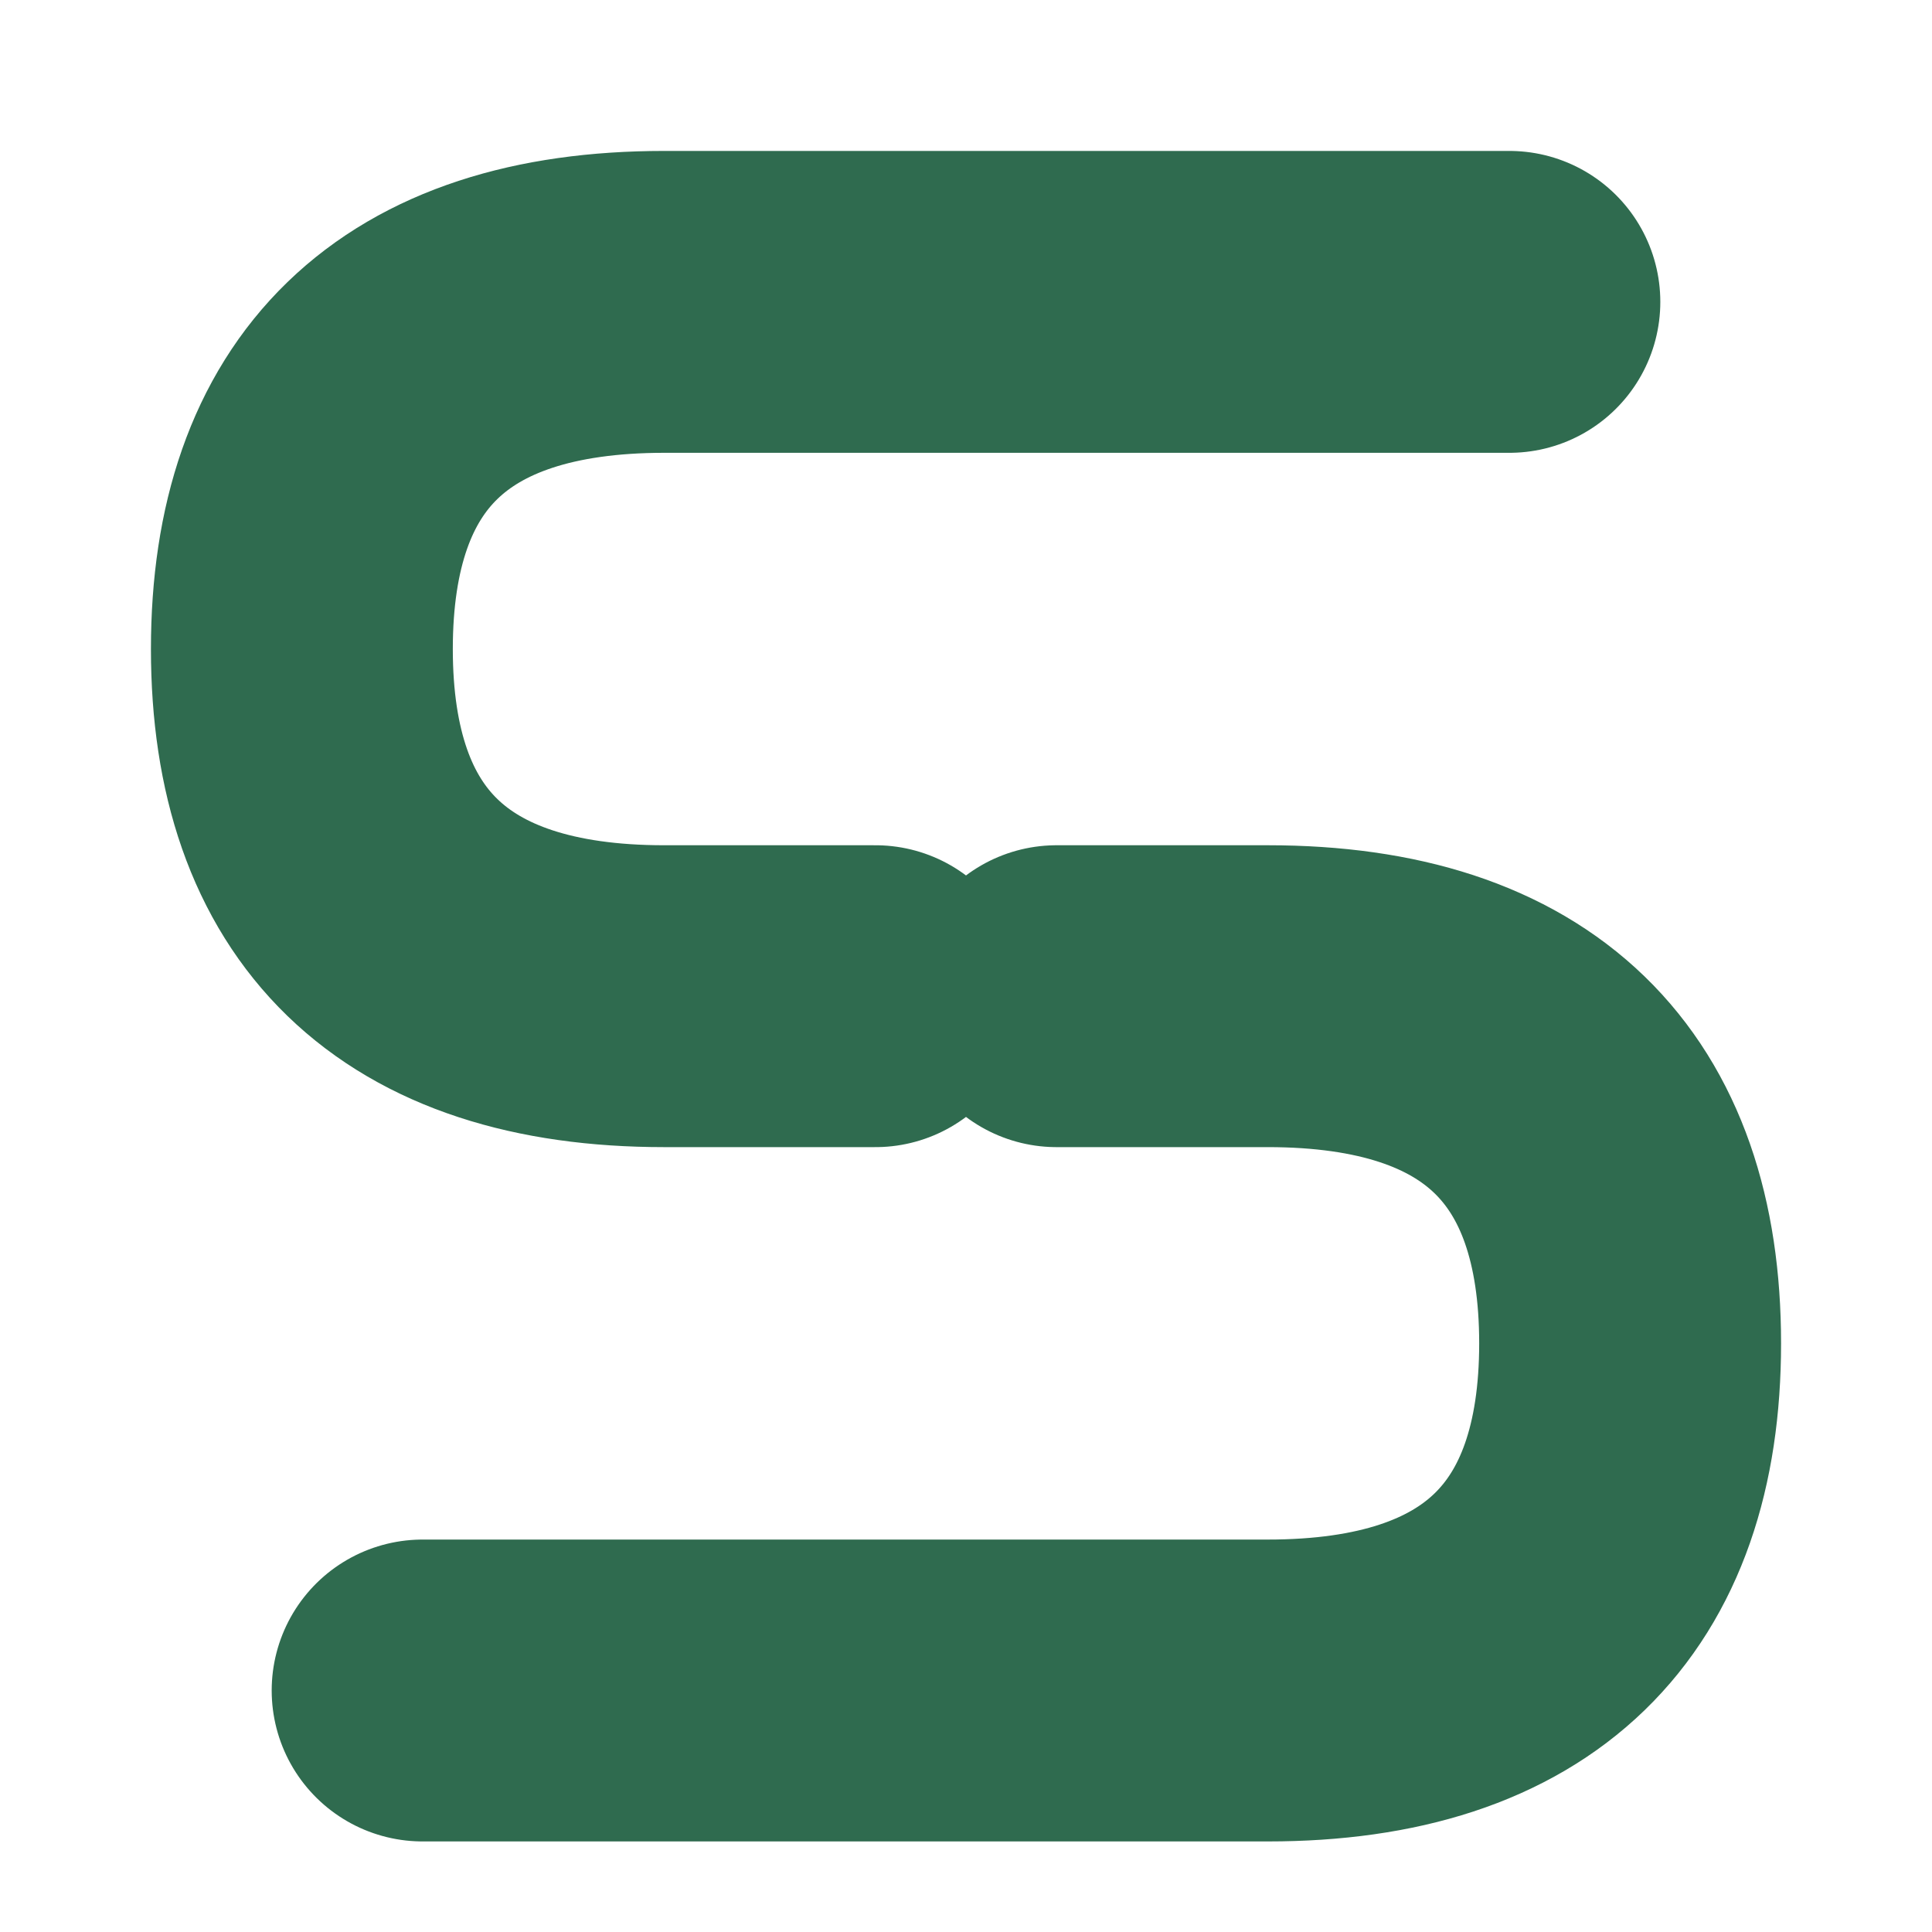
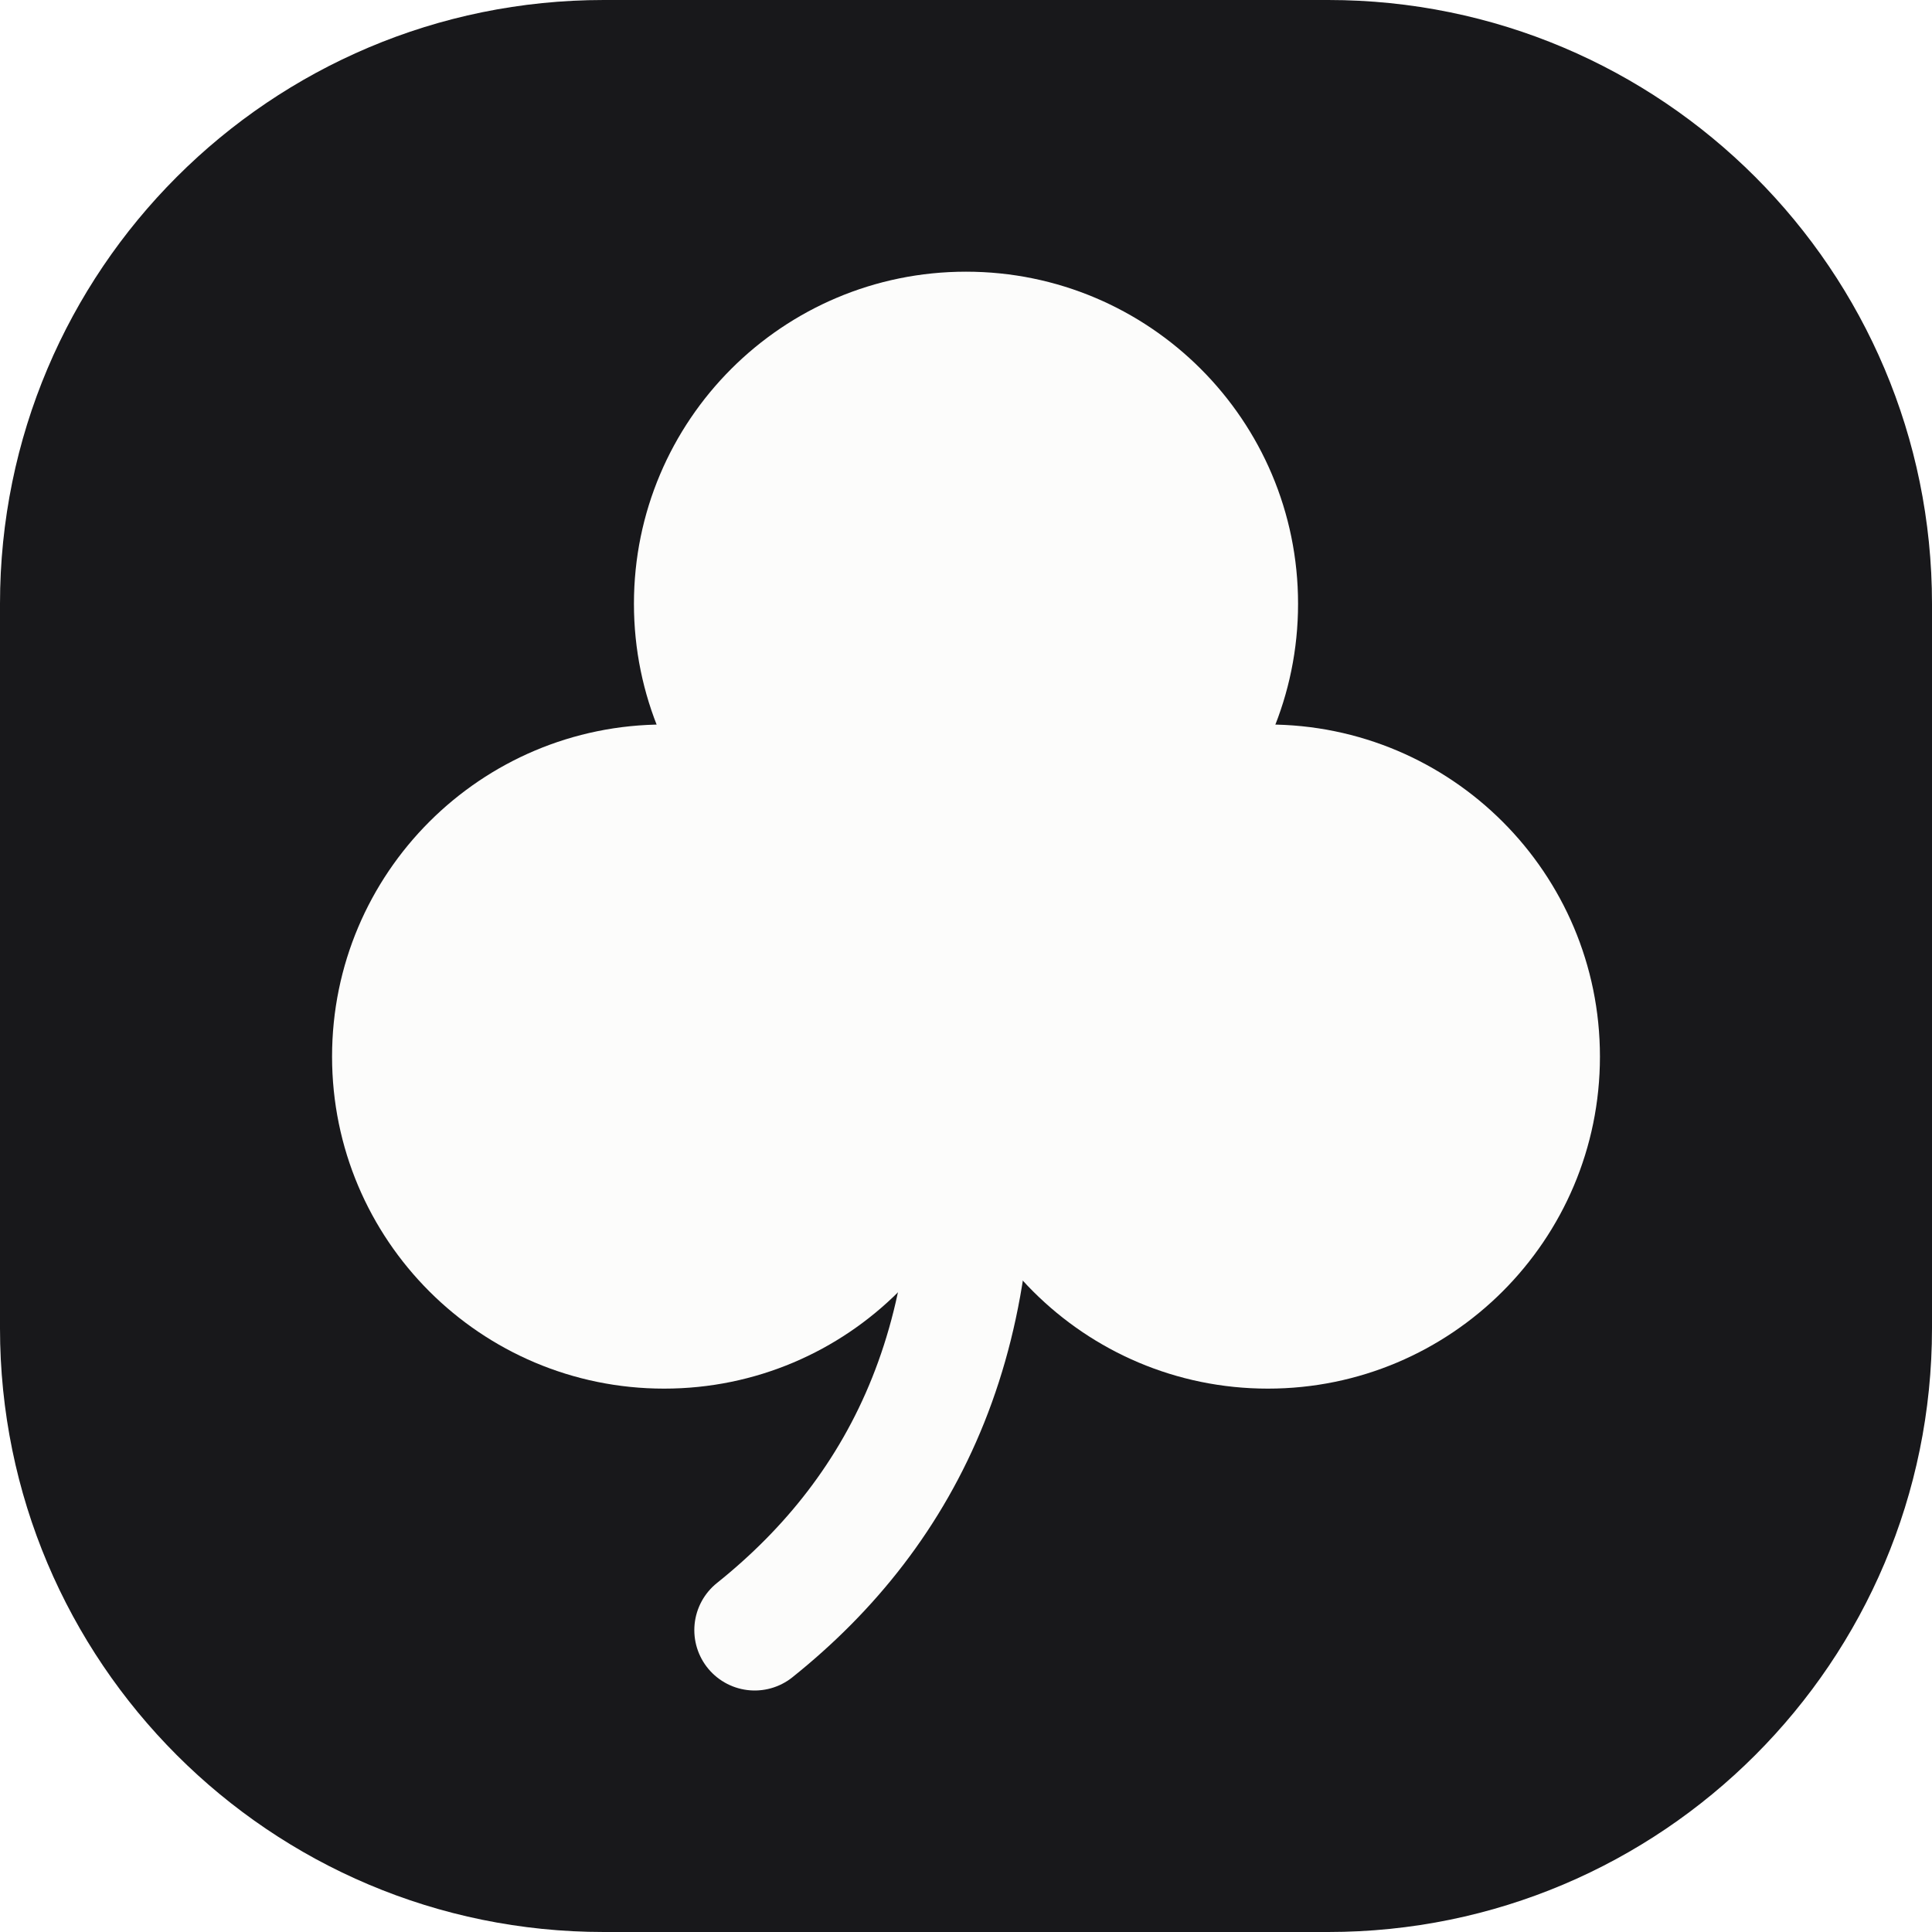
<svg xmlns="http://www.w3.org/2000/svg" viewBox="0 0 64 64" fill="none">
-   <path d="M50 10H22C14 10 10 14 10 21.5S14 33 22 33H29M35 33H42C50 33 54 37 54 44.5S50 56 42 56H14" stroke="#2f6b4f" stroke-width="10" stroke-linecap="round" stroke-linejoin="round" />
+   <rect width="64" height="64" rx="20" fill="#18181b" />
+   <circle cx="32" cy="20" r="11" fill="#fcfcfb" />
+   <circle cx="22" cy="35" r="11" fill="#fcfcfb" />
+   <circle cx="42" cy="35" r="11" fill="#fcfcfb" />
+   <path d="M32 35C33 44 30 50 25 54" stroke="#fcfcfb" stroke-width="4" stroke-linecap="round" stroke-linejoin="round" />
</svg>
